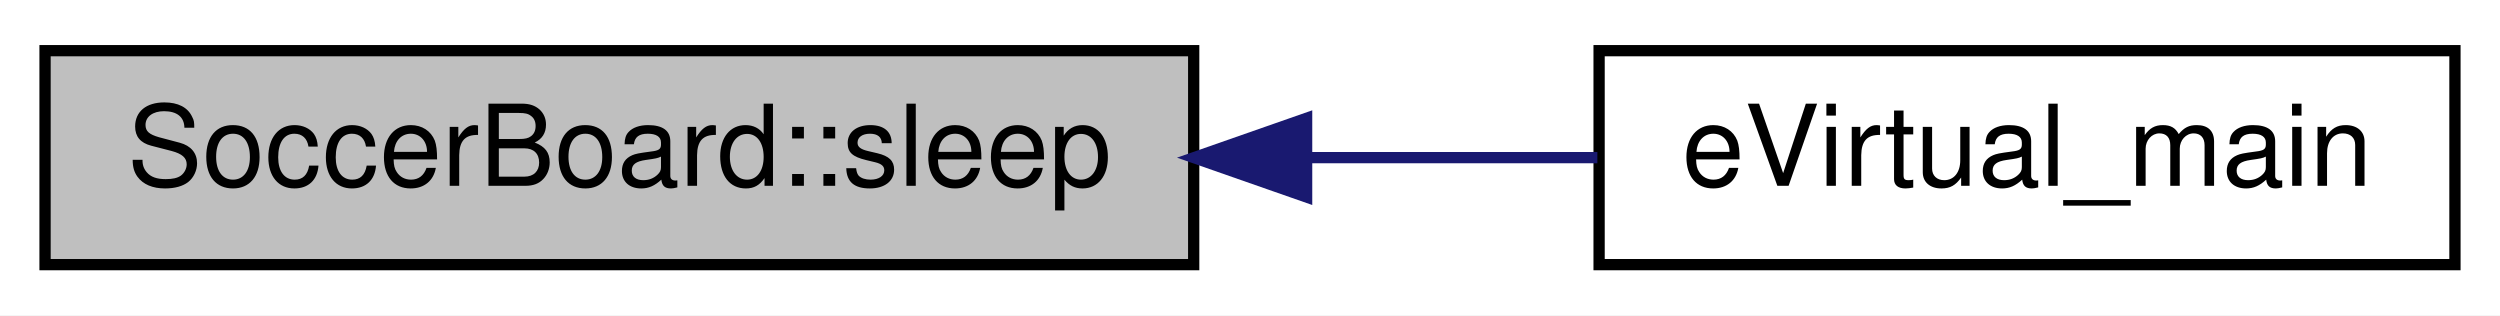
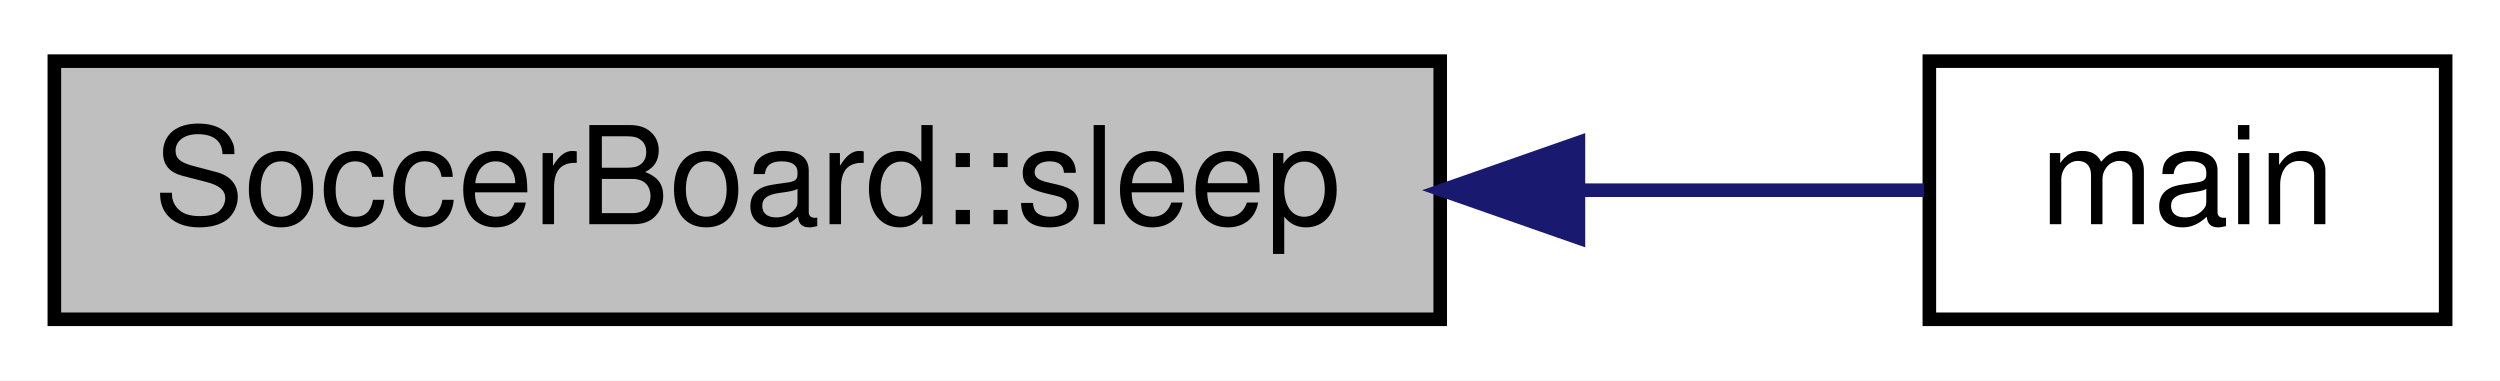
- <svg xmlns="http://www.w3.org/2000/svg" xmlns:xlink="http://www.w3.org/1999/xlink" width="222pt" height="28pt" viewBox="0.00 0.00 222.00 28.00">
+ <svg xmlns="http://www.w3.org/2000/svg" xmlns:xlink="http://www.w3.org/1999/xlink" width="184pt" height="28pt" viewBox="0.00 0.00 184.00 28.00">
  <g id="graph0" class="graph" transform="scale(1 1) rotate(0) translate(4 24)">
-     <polygon fill="white" stroke="none" points="-4,4 -4,-24 218,-24 218,4 -4,4" />
+     <polygon fill="white" stroke="none" points="-4,4 -4,-24 180,-24 180,4 -4,4" />
    <g id="node1" class="node">
      <polygon fill="#bfbfbf" stroke="black" points="0,-0.5 0,-19.5 102,-19.5 102,-0.5 0,-0.5" />
      <text text-anchor="middle" x="51" y="-7.5" font-family="Helvetica,sans-Serif" font-size="10.00">SoccerBoard::sleep</text>
    </g>
    <g id="node2" class="node">
      <g id="a_node2">
-         <a xlink:href="lcd__debug_8cpp.html#a3161479854ea3c6efccc25dfb4f83a99" target="_top" xlink:title="[COPY&amp;PASTE] Assures the existence of the &quot;qfix-code-main-method&quot; ">
-           <polygon fill="white" stroke="black" points="138,-0.5 138,-19.5 214,-19.5 214,-0.5 138,-0.5" />
-           <text text-anchor="middle" x="176" y="-7.5" font-family="Helvetica,sans-Serif" font-size="10.00">eVirtual_main</text>
+         <a xlink:href="lcd__debug_8cpp.html#ae66f6b31b5ad750f1fe042a706a4e3d4" target="_top" xlink:title="main">
+           <polygon fill="white" stroke="black" points="138,-0.5 138,-19.5 176,-19.5 176,-0.5 138,-0.5" />
+           <text text-anchor="middle" x="157" y="-7.5" font-family="Helvetica,sans-Serif" font-size="10.00">main</text>
        </a>
      </g>
    </g>
    <g id="edge1" class="edge">
-       <path fill="none" stroke="midnightblue" d="M112.23,-10C120.97,-10 129.744,-10 137.846,-10" />
-       <polygon fill="midnightblue" stroke="midnightblue" points="112.029,-6.5 102.029,-10 112.029,-13.5 112.029,-6.5" />
+       <path fill="none" stroke="midnightblue" d="M112.246,-10C121.454,-10 130.308,-10 137.613,-10" />
+       <polygon fill="midnightblue" stroke="midnightblue" points="112.172,-6.5 102.172,-10 112.172,-13.5 112.172,-6.5" />
    </g>
  </g>
</svg>
